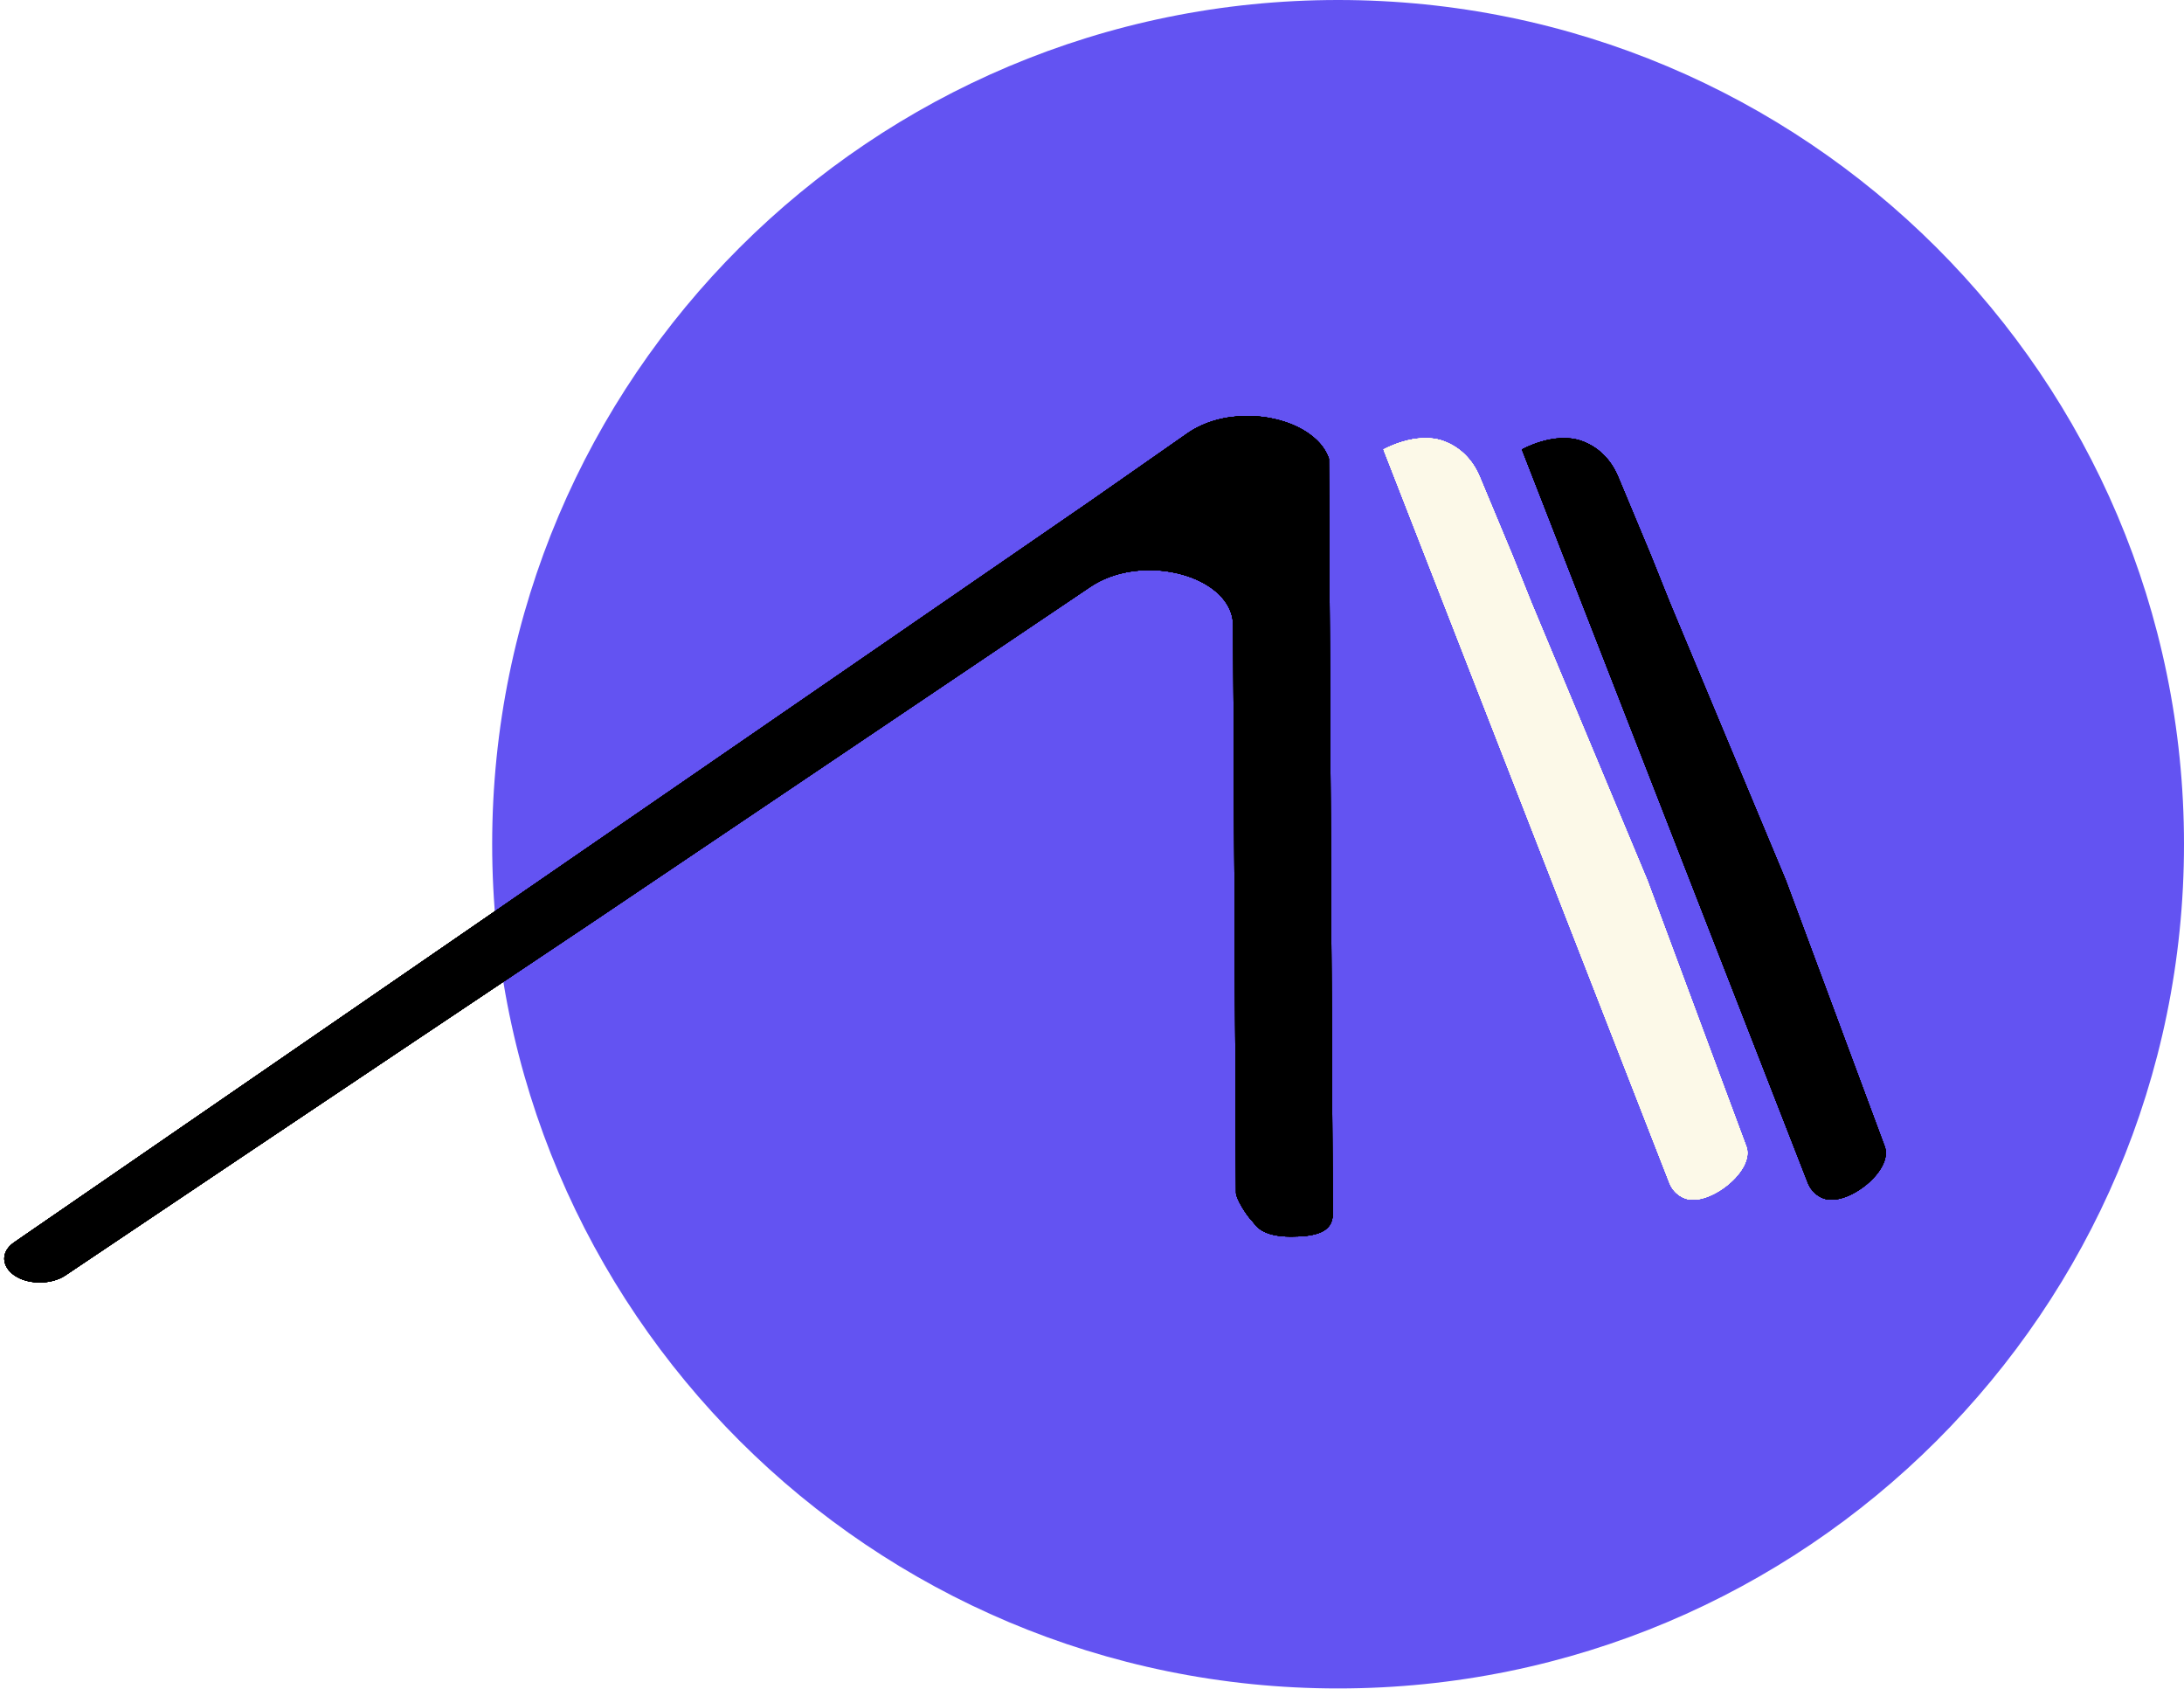
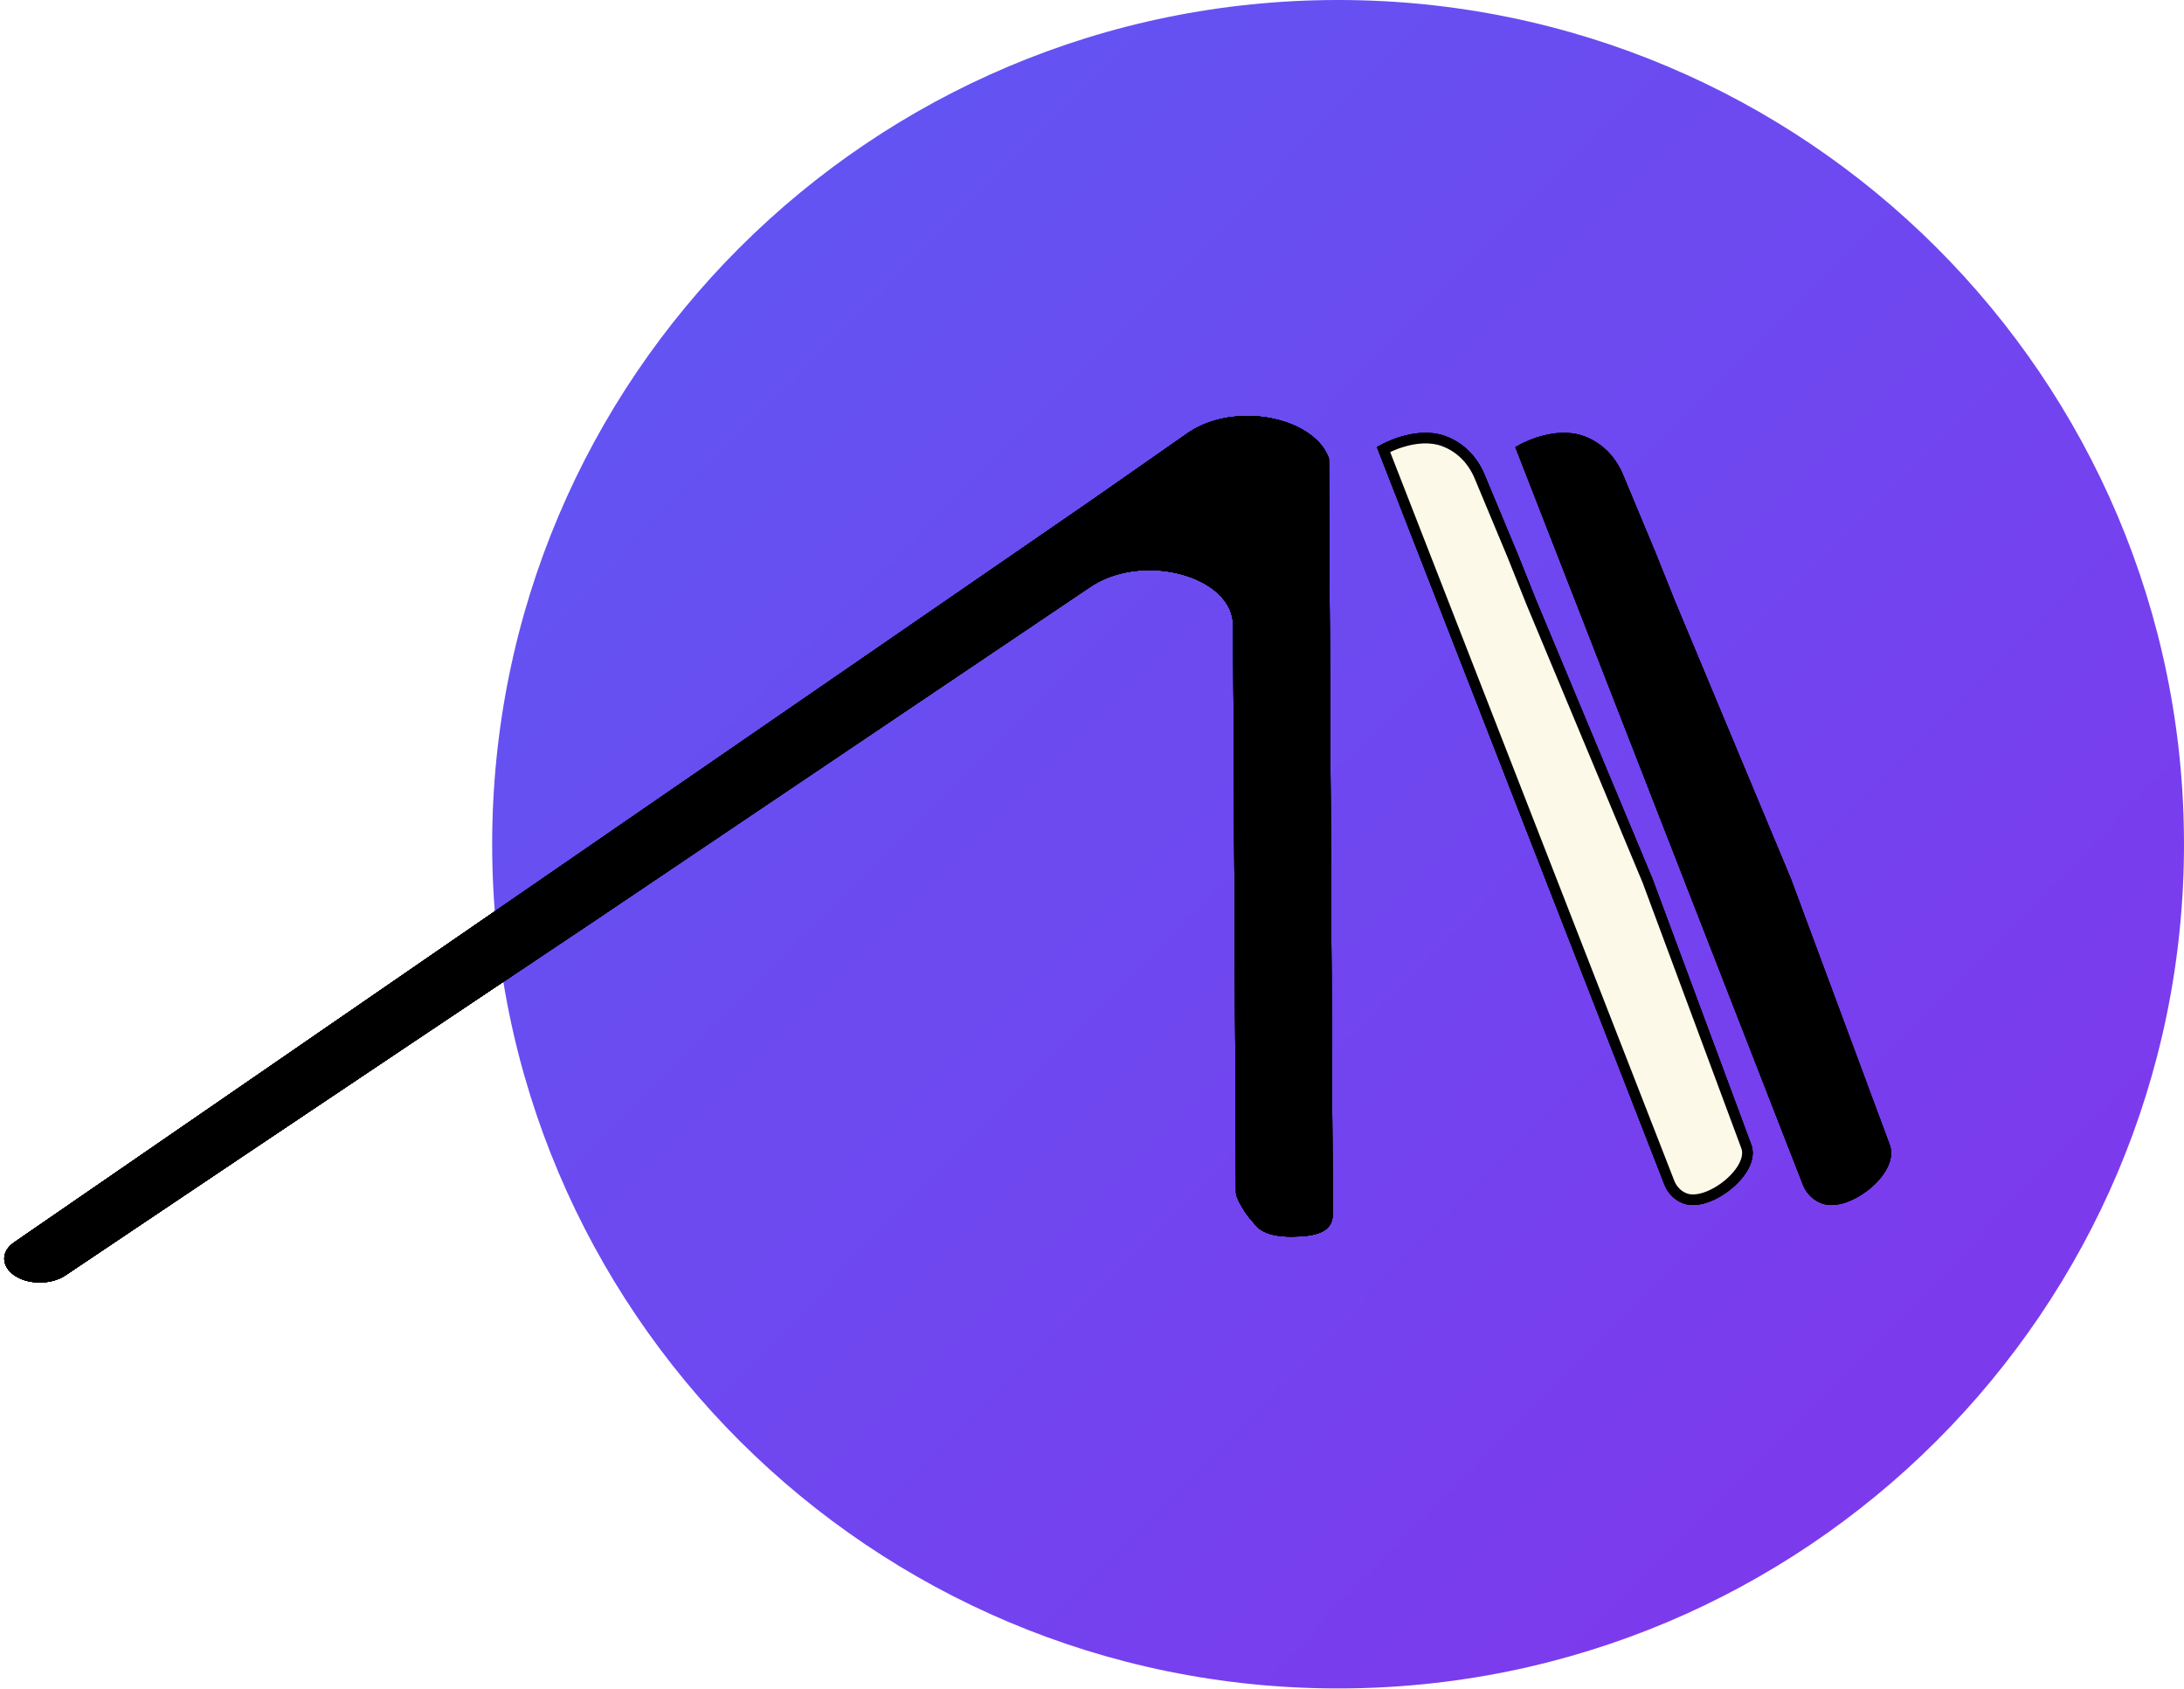
<svg xmlns="http://www.w3.org/2000/svg" width="207" height="160" viewBox="0 0 207 160" fill="none">
-   <path d="M126.824 160C171.104 160 207 124.183 207 80C207 35.817 171.104 0 126.824 0C82.544 0 46.648 35.817 46.648 80C46.648 124.183 82.544 160 126.824 160Z" fill="#6353F2" />
+   <path d="M126.824 160C171.104 160 207 124.183 207 80C207 35.817 171.104 0 126.824 0C82.544 0 46.648 35.817 46.648 80C46.648 124.183 82.544 160 126.824 160Z" fill="url(#paint0_linear_215_16)" />
  <path d="M125.952 43.474L126.319 115.039C126.328 116.843 124.531 117.181 122.344 117.181C119.429 117.181 118.974 116.001 118.7 115.727C118.099 115.128 117.154 113.567 117.151 113.041L117.016 86.6L116.876 59.265C116.873 58.773 116.781 58.307 116.605 57.877C115.11 54.148 107.793 52.608 103.342 55.606L56.405 87.219C54.755 88.321 29.005 105.535 6.192 120.861C5.559 121.283 4.707 121.523 3.808 121.527C0.792 121.543 -0.728 119.122 1.395 117.692L103.338 47.494L112.63 41.003C114.235 39.922 116.216 39.428 118.16 39.419C121.683 39.401 125.086 40.961 125.946 43.444L125.952 43.474Z" fill="black" />
  <path d="M126.319 115.039L125.952 43.474L125.946 43.444C125.086 40.961 121.683 39.401 118.16 39.419C116.216 39.428 114.235 39.922 112.63 41.003L103.338 47.494L1.395 117.692C-0.728 119.122 0.792 121.543 3.808 121.527C4.707 121.523 5.559 121.283 6.192 120.861C29.005 105.535 54.755 88.321 56.405 87.219L103.342 55.606C107.793 52.608 115.11 54.148 116.605 57.877C116.781 58.307 116.873 58.773 116.876 59.265L117.016 86.6L117.151 113.041C117.154 113.567 118.099 115.128 118.7 115.727C118.974 116.001 119.429 117.181 122.344 117.181C124.531 117.181 126.328 116.843 126.319 115.039Z" fill="black" />
  <path d="M125.952 43.474L126.319 115.039C126.328 116.843 124.531 117.181 122.344 117.181C119.429 117.181 118.974 116.001 118.7 115.727C118.099 115.128 117.154 113.567 117.151 113.041L117.016 86.6L116.876 59.265C116.873 58.773 116.781 58.307 116.605 57.877C115.11 54.148 107.793 52.608 103.342 55.606L56.405 87.219C54.755 88.321 29.005 105.535 6.192 120.861C5.559 121.283 4.707 121.523 3.808 121.527C0.792 121.543 -0.728 119.122 1.395 117.692L103.338 47.494L112.63 41.003C114.235 39.922 116.216 39.428 118.16 39.419C121.683 39.401 125.086 40.961 125.946 43.444L125.952 43.474Z" fill="black" />
  <path d="M126.319 115.039L125.952 43.474L125.946 43.444C125.086 40.961 121.683 39.401 118.16 39.419C116.216 39.428 114.235 39.922 112.63 41.003L103.338 47.494L1.395 117.692C-0.728 119.122 0.792 121.543 3.808 121.527C4.707 121.523 5.559 121.283 6.192 120.861C29.005 105.535 54.755 88.321 56.405 87.219L103.342 55.606C107.793 52.608 115.11 54.148 116.605 57.877C116.781 58.307 116.873 58.773 116.876 59.265L117.016 86.6L117.151 113.041C117.154 113.567 118.099 115.128 118.7 115.727C118.974 116.001 119.429 117.181 122.344 117.181C124.531 117.181 126.328 116.843 126.319 115.039Z" fill="black" />
  <path d="M125.952 43.474L126.319 115.039C126.328 116.843 124.531 117.181 122.344 117.181C119.429 117.181 118.974 116.001 118.7 115.727C118.099 115.128 117.154 113.567 117.151 113.041L117.016 86.6L116.876 59.265C116.873 58.773 116.781 58.307 116.605 57.877C115.11 54.148 107.793 52.608 103.342 55.606L56.405 87.219C54.755 88.321 29.005 105.535 6.192 120.861C5.559 121.283 4.707 121.523 3.808 121.527C0.792 121.543 -0.728 119.122 1.395 117.692L103.338 47.494L112.63 41.003C114.235 39.922 116.216 39.428 118.16 39.419C121.683 39.401 125.086 40.961 125.946 43.444L125.952 43.474Z" fill="black" />
  <path d="M126.319 115.039L125.952 43.474L125.946 43.444C125.086 40.961 121.683 39.401 118.16 39.419C116.216 39.428 114.235 39.922 112.63 41.003L103.338 47.494L1.395 117.692C-0.728 119.122 0.792 121.543 3.808 121.527C4.707 121.523 5.559 121.283 6.192 120.861C29.005 105.535 54.755 88.321 56.405 87.219L103.342 55.606C107.793 52.608 115.11 54.148 116.605 57.877C116.781 58.307 116.873 58.773 116.876 59.265L117.016 86.6L117.151 113.041C117.154 113.567 118.099 115.128 118.7 115.727C118.974 116.001 119.429 117.181 122.344 117.181C124.531 117.181 126.328 116.843 126.319 115.039Z" fill="black" />
  <path d="M125.952 43.474L126.319 115.039C126.328 116.843 124.531 117.181 122.344 117.181C119.429 117.181 118.974 116.001 118.7 115.727C118.099 115.128 117.154 113.567 117.151 113.041L117.016 86.6L116.876 59.265C116.873 58.773 116.781 58.307 116.605 57.877C115.11 54.148 107.793 52.608 103.342 55.606L56.405 87.219C54.755 88.321 29.005 105.535 6.192 120.861C5.559 121.283 4.707 121.523 3.808 121.527C0.792 121.543 -0.728 119.122 1.395 117.692L103.338 47.494L112.63 41.003C114.235 39.922 116.216 39.428 118.16 39.419C121.683 39.401 125.086 40.961 125.946 43.444L125.952 43.474Z" fill="black" />
  <path d="M126.319 115.039L125.952 43.474L125.946 43.444C125.086 40.961 121.683 39.401 118.16 39.419C116.216 39.428 114.235 39.922 112.63 41.003L103.338 47.494L1.395 117.692C-0.728 119.122 0.792 121.543 3.808 121.527C4.707 121.523 5.559 121.283 6.192 120.861C29.005 105.535 54.755 88.321 56.405 87.219L103.342 55.606C107.793 52.608 115.11 54.148 116.605 57.877C116.781 58.307 116.873 58.773 116.876 59.265L117.016 86.6L117.151 113.041C117.154 113.567 118.099 115.128 118.7 115.727C118.974 116.001 119.429 117.181 122.344 117.181C124.531 117.181 126.328 116.843 126.319 115.039Z" fill="black" />
-   <path d="M131.13 42.594C131.13 42.594 139.393 63.786 144.688 77.364C149.984 90.943 158.247 112.135 158.247 112.135C158.695 113.191 158.993 113.902 158.247 112.135C158.534 112.811 159.064 113.325 159.73 113.567C161.967 114.38 166.445 110.865 165.489 108.578L156.15 83.452L145.158 57.135L143.355 52.635L140.241 45.169C139.518 43.44 138.26 42.322 136.818 41.799C134.205 40.85 131.13 42.594 131.13 42.594Z" fill="#FCF9E8" />
-   <path d="M158.247 112.135C158.247 112.135 149.984 90.943 144.688 77.364C139.393 63.786 131.13 42.594 131.13 42.594C131.13 42.594 134.205 40.85 136.818 41.799C138.26 42.322 139.518 43.44 140.241 45.169L143.355 52.635L145.158 57.135L156.15 83.452L165.489 108.578C166.445 110.865 161.967 114.38 159.73 113.567C159.064 113.325 158.534 112.811 158.247 112.135C158.695 113.191 158.993 113.902 158.247 112.135Z" fill="#FCF9E8" />
-   <path d="M131.13 42.594C131.13 42.594 139.393 63.786 144.688 77.364C149.984 90.943 158.247 112.135 158.247 112.135C158.695 113.191 158.993 113.902 158.247 112.135C158.534 112.811 159.064 113.325 159.73 113.567C161.967 114.38 166.445 110.865 165.489 108.578L156.15 83.452L145.158 57.135L143.355 52.635L140.241 45.169C139.518 43.44 138.26 42.322 136.818 41.799C134.205 40.85 131.13 42.594 131.13 42.594Z" fill="#FCF9E8" />
-   <path d="M158.247 112.135C158.247 112.135 149.984 90.943 144.688 77.364C139.393 63.786 131.13 42.594 131.13 42.594C131.13 42.594 134.205 40.85 136.818 41.799C138.26 42.322 139.518 43.44 140.241 45.169L143.355 52.635L145.158 57.135L156.15 83.452L165.489 108.578C166.445 110.865 161.967 114.38 159.73 113.567C159.064 113.325 158.534 112.811 158.247 112.135C158.695 113.191 158.993 113.902 158.247 112.135Z" fill="#FCF9E8" />
-   <path d="M131.13 42.594C131.13 42.594 139.393 63.786 144.688 77.364C149.984 90.943 158.247 112.135 158.247 112.135C158.695 113.191 158.993 113.902 158.247 112.135C158.534 112.811 159.064 113.325 159.73 113.567C161.967 114.38 166.445 110.865 165.489 108.578L156.15 83.452L145.158 57.135L143.355 52.635L140.241 45.169C139.518 43.44 138.26 42.322 136.818 41.799C134.205 40.85 131.13 42.594 131.13 42.594Z" fill="#FCF9E8" />
-   <path d="M158.247 112.135C158.247 112.135 149.984 90.943 144.688 77.364C139.393 63.786 131.13 42.594 131.13 42.594C131.13 42.594 134.205 40.85 136.818 41.799C138.26 42.322 139.518 43.44 140.241 45.169L143.355 52.635L145.158 57.135L156.15 83.452L165.489 108.578C166.445 110.865 161.967 114.38 159.73 113.567C159.064 113.325 158.534 112.811 158.247 112.135C158.695 113.191 158.993 113.902 158.247 112.135Z" fill="#FCF9E8" />
-   <path d="M131.13 42.594C131.13 42.594 139.393 63.786 144.688 77.364C149.984 90.943 158.247 112.135 158.247 112.135C158.695 113.191 158.993 113.902 158.247 112.135C158.534 112.811 159.064 113.325 159.73 113.567C161.967 114.38 166.445 110.865 165.489 108.578L156.15 83.452L145.158 57.135L143.355 52.635L140.241 45.169C139.518 43.44 138.26 42.322 136.818 41.799C134.205 40.85 131.13 42.594 131.13 42.594Z" fill="#FCF9E8" />
-   <path d="M158.247 112.135C158.247 112.135 149.984 90.943 144.688 77.364C139.393 63.786 131.13 42.594 131.13 42.594C131.13 42.594 134.205 40.85 136.818 41.799C138.26 42.322 139.518 43.44 140.241 45.169L143.355 52.635L145.158 57.135L156.15 83.452L165.489 108.578C166.445 110.865 161.967 114.38 159.73 113.567C159.064 113.325 158.534 112.811 158.247 112.135C158.695 113.191 158.993 113.902 158.247 112.135Z" fill="#FCF9E8" />
-   <path d="M144.249 42.594C144.249 42.594 152.513 63.786 157.808 77.364C163.103 90.943 171.367 112.135 171.367 112.135C171.815 113.191 172.113 113.902 171.367 112.135C171.654 112.811 172.183 113.325 172.85 113.567C175.087 114.38 179.564 110.865 178.609 108.578L169.27 83.452L158.278 57.135L156.475 52.635L153.36 45.169C152.638 43.44 151.38 42.322 149.938 41.799C147.325 40.85 144.249 42.594 144.249 42.594Z" fill="black" />
-   <path d="M171.367 112.135C171.367 112.135 163.103 90.943 157.808 77.364C152.513 63.786 144.249 42.594 144.249 42.594C144.249 42.594 147.325 40.85 149.938 41.799C151.38 42.322 152.638 43.44 153.36 45.169L156.475 52.635L158.278 57.135L169.27 83.452L178.609 108.578C179.564 110.865 175.087 114.38 172.85 113.567C172.183 113.325 171.654 112.811 171.367 112.135C171.815 113.191 172.113 113.902 171.367 112.135Z" fill="black" />
-   <path d="M144.249 42.594C144.249 42.594 152.513 63.786 157.808 77.364C163.103 90.943 171.367 112.135 171.367 112.135C171.815 113.191 172.113 113.902 171.367 112.135C171.654 112.811 172.183 113.325 172.85 113.567C175.087 114.38 179.564 110.865 178.609 108.578L169.27 83.452L158.278 57.135L156.475 52.635L153.36 45.169C152.638 43.44 151.38 42.322 149.938 41.799C147.325 40.85 144.249 42.594 144.249 42.594Z" fill="black" />
-   <path d="M171.367 112.135C171.367 112.135 163.103 90.943 157.808 77.364C152.513 63.786 144.249 42.594 144.249 42.594C144.249 42.594 147.325 40.85 149.938 41.799C151.38 42.322 152.638 43.44 153.36 45.169L156.475 52.635L158.278 57.135L169.27 83.452L178.609 108.578C179.564 110.865 175.087 114.38 172.85 113.567C172.183 113.325 171.654 112.811 171.367 112.135C171.815 113.191 172.113 113.902 171.367 112.135Z" fill="black" />
-   <path d="M144.249 42.594C144.249 42.594 152.513 63.786 157.808 77.364C163.103 90.943 171.367 112.135 171.367 112.135C171.815 113.191 172.113 113.902 171.367 112.135C171.654 112.811 172.183 113.325 172.85 113.567C175.087 114.38 179.564 110.865 178.609 108.578L169.27 83.452L158.278 57.135L156.475 52.635L153.36 45.169C152.638 43.44 151.38 42.322 149.938 41.799C147.325 40.85 144.249 42.594 144.249 42.594Z" fill="black" />
-   <path d="M171.367 112.135C171.367 112.135 163.103 90.943 157.808 77.364C152.513 63.786 144.249 42.594 144.249 42.594C144.249 42.594 147.325 40.85 149.938 41.799C151.38 42.322 152.638 43.44 153.36 45.169L156.475 52.635L158.278 57.135L169.27 83.452L178.609 108.578C179.564 110.865 175.087 114.38 172.85 113.567C172.183 113.325 171.654 112.811 171.367 112.135C171.815 113.191 172.113 113.902 171.367 112.135Z" fill="black" />
-   <path d="M144.249 42.594C144.249 42.594 152.513 63.786 157.808 77.364C163.103 90.943 171.367 112.135 171.367 112.135C171.815 113.191 172.113 113.902 171.367 112.135C171.654 112.811 172.183 113.325 172.85 113.567C175.087 114.38 179.564 110.865 178.609 108.578L169.27 83.452L158.278 57.135L156.475 52.635L153.36 45.169C152.638 43.44 151.38 42.322 149.938 41.799C147.325 40.85 144.249 42.594 144.249 42.594Z" fill="black" />
-   <path d="M171.367 112.135C171.367 112.135 163.103 90.943 157.808 77.364C152.513 63.786 144.249 42.594 144.249 42.594C144.249 42.594 147.325 40.85 149.938 41.799C151.38 42.322 152.638 43.44 153.36 45.169L156.475 52.635L158.278 57.135L169.27 83.452L178.609 108.578C179.564 110.865 175.087 114.38 172.85 113.567C172.183 113.325 171.654 112.811 171.367 112.135C171.815 113.191 172.113 113.902 171.367 112.135Z" fill="black" />
+   <path d="M136.818 41.798C138.26 42.322 139.518 43.44 140.24 45.169L143.355 52.635L145.158 57.135L156.15 83.451L165.489 108.578C166.444 110.865 161.968 114.379 159.73 113.567C159.064 113.325 158.535 112.811 158.248 112.134L144.689 77.365C139.393 63.786 131.13 42.594 131.13 42.594C131.145 42.586 134.211 40.852 136.818 41.798Z" fill="#FCF9E8" />
+   <path d="M136.818 41.798C138.26 42.322 139.518 43.44 140.24 45.169L143.355 52.635L145.158 57.135L156.15 83.451L165.489 108.578C166.444 110.865 161.968 114.379 159.73 113.567C159.064 113.325 158.535 112.811 158.248 112.134L144.689 77.365C139.393 63.786 131.13 42.594 131.13 42.594C131.145 42.586 134.211 40.852 136.818 41.798Z" stroke="black" />
+   <path d="M136.818 41.798C138.26 42.322 139.518 43.44 140.24 45.169L143.355 52.635L145.158 57.135L156.15 83.451L165.489 108.578C166.444 110.865 161.968 114.379 159.73 113.567C159.064 113.325 158.535 112.811 158.248 112.134L144.689 77.365C139.393 63.786 131.13 42.594 131.13 42.594C131.145 42.586 134.211 40.852 136.818 41.798Z" fill="#FCF9E8" />
+   <path d="M136.818 41.798C138.26 42.322 139.518 43.44 140.24 45.169L143.355 52.635L145.158 57.135L156.15 83.451L165.489 108.578C166.444 110.865 161.968 114.379 159.73 113.567C159.064 113.325 158.535 112.811 158.248 112.134L144.689 77.365C139.393 63.786 131.13 42.594 131.13 42.594C131.145 42.586 134.211 40.852 136.818 41.798Z" stroke="black" />
+   <path d="M136.818 41.798C138.26 42.322 139.518 43.44 140.24 45.169L143.355 52.635L145.158 57.135L156.15 83.451L165.489 108.578C166.444 110.865 161.968 114.379 159.73 113.567C159.064 113.325 158.535 112.811 158.248 112.134L144.689 77.365C139.393 63.786 131.13 42.594 131.13 42.594C131.145 42.586 134.211 40.852 136.818 41.798Z" fill="#FCF9E8" />
+   <path d="M136.818 41.798C138.26 42.322 139.518 43.44 140.24 45.169L143.355 52.635L145.158 57.135L156.15 83.451L165.489 108.578C166.444 110.865 161.968 114.379 159.73 113.567C159.064 113.325 158.535 112.811 158.248 112.134L144.689 77.365C139.393 63.786 131.13 42.594 131.13 42.594C131.145 42.586 134.211 40.852 136.818 41.798Z" stroke="black" />
+   <path d="M136.818 41.798C138.26 42.322 139.518 43.44 140.24 45.169L143.355 52.635L145.158 57.135L156.15 83.451L165.489 108.578C166.444 110.865 161.968 114.379 159.73 113.567C159.064 113.325 158.535 112.811 158.248 112.134L144.689 77.365C139.393 63.786 131.13 42.594 131.13 42.594C131.145 42.586 134.211 40.852 136.818 41.798Z" fill="#FCF9E8" />
+   <path d="M136.818 41.798C138.26 42.322 139.518 43.44 140.24 45.169L143.355 52.635L145.158 57.135L156.15 83.451L165.489 108.578C166.444 110.865 161.968 114.379 159.73 113.567C159.064 113.325 158.535 112.811 158.248 112.134L144.689 77.365C139.393 63.786 131.13 42.594 131.13 42.594C131.145 42.586 134.211 40.852 136.818 41.798Z" stroke="black" />
+   <path d="M149.938 41.798C151.38 42.322 152.638 43.44 153.36 45.169L156.475 52.635L158.278 57.135L169.27 83.451L178.609 108.578C179.564 110.865 175.087 114.379 172.85 113.567C172.184 113.325 171.654 112.811 171.368 112.134L157.808 77.365C152.513 63.786 144.25 42.594 144.25 42.594C144.264 42.586 147.331 40.852 149.938 41.798Z" fill="black" />
+   <path d="M149.938 41.798C151.38 42.322 152.638 43.44 153.36 45.169L156.475 52.635L158.278 57.135L169.27 83.451L178.609 108.578C179.564 110.865 175.087 114.379 172.85 113.567C172.184 113.325 171.654 112.811 171.368 112.134L157.808 77.365C152.513 63.786 144.25 42.594 144.25 42.594C144.264 42.586 147.331 40.852 149.938 41.798Z" stroke="black" />
+   <path d="M149.938 41.798C151.38 42.322 152.638 43.44 153.36 45.169L156.475 52.635L158.278 57.135L169.27 83.451L178.609 108.578C179.564 110.865 175.087 114.379 172.85 113.567C172.184 113.325 171.654 112.811 171.368 112.134L157.808 77.365C152.513 63.786 144.25 42.594 144.25 42.594C144.264 42.586 147.331 40.852 149.938 41.798Z" fill="black" />
+   <path d="M149.938 41.798C151.38 42.322 152.638 43.44 153.36 45.169L156.475 52.635L158.278 57.135L169.27 83.451L178.609 108.578C179.564 110.865 175.087 114.379 172.85 113.567C172.184 113.325 171.654 112.811 171.368 112.134L157.808 77.365C152.513 63.786 144.25 42.594 144.25 42.594C144.264 42.586 147.331 40.852 149.938 41.798Z" stroke="black" />
+   <path d="M149.938 41.798C151.38 42.322 152.638 43.44 153.36 45.169L156.475 52.635L158.278 57.135L169.27 83.451L178.609 108.578C179.564 110.865 175.087 114.379 172.85 113.567C172.184 113.325 171.654 112.811 171.368 112.134L157.808 77.365C152.513 63.786 144.25 42.594 144.25 42.594C144.264 42.586 147.331 40.852 149.938 41.798Z" fill="black" />
+   <path d="M149.938 41.798C151.38 42.322 152.638 43.44 153.36 45.169L156.475 52.635L158.278 57.135L169.27 83.451L178.609 108.578C179.564 110.865 175.087 114.379 172.85 113.567C172.184 113.325 171.654 112.811 171.368 112.134L157.808 77.365C152.513 63.786 144.25 42.594 144.25 42.594C144.264 42.586 147.331 40.852 149.938 41.798Z" stroke="black" />
+   <path d="M149.938 41.798C151.38 42.322 152.638 43.44 153.36 45.169L156.475 52.635L158.278 57.135L169.27 83.451L178.609 108.578C179.564 110.865 175.087 114.379 172.85 113.567C172.184 113.325 171.654 112.811 171.368 112.134L157.808 77.365C152.513 63.786 144.25 42.594 144.25 42.594C144.264 42.586 147.331 40.852 149.938 41.798Z" fill="black" />
+   <path d="M149.938 41.798C151.38 42.322 152.638 43.44 153.36 45.169L156.475 52.635L158.278 57.135L169.27 83.451L178.609 108.578C179.564 110.865 175.087 114.379 172.85 113.567C172.184 113.325 171.654 112.811 171.368 112.134L157.808 77.365C152.513 63.786 144.25 42.594 144.25 42.594C144.264 42.586 147.331 40.852 149.938 41.798Z" stroke="black" />
+   <defs>
+     <linearGradient id="paint0_linear_215_16" x1="71.219" y1="27.009" x2="181.781" y2="136.491" gradientUnits="userSpaceOnUse">
+       <stop stop-color="#6353F2" />
+       <stop offset="1" stop-color="#7C3AED" />
+     </linearGradient>
+   </defs>
</svg>
